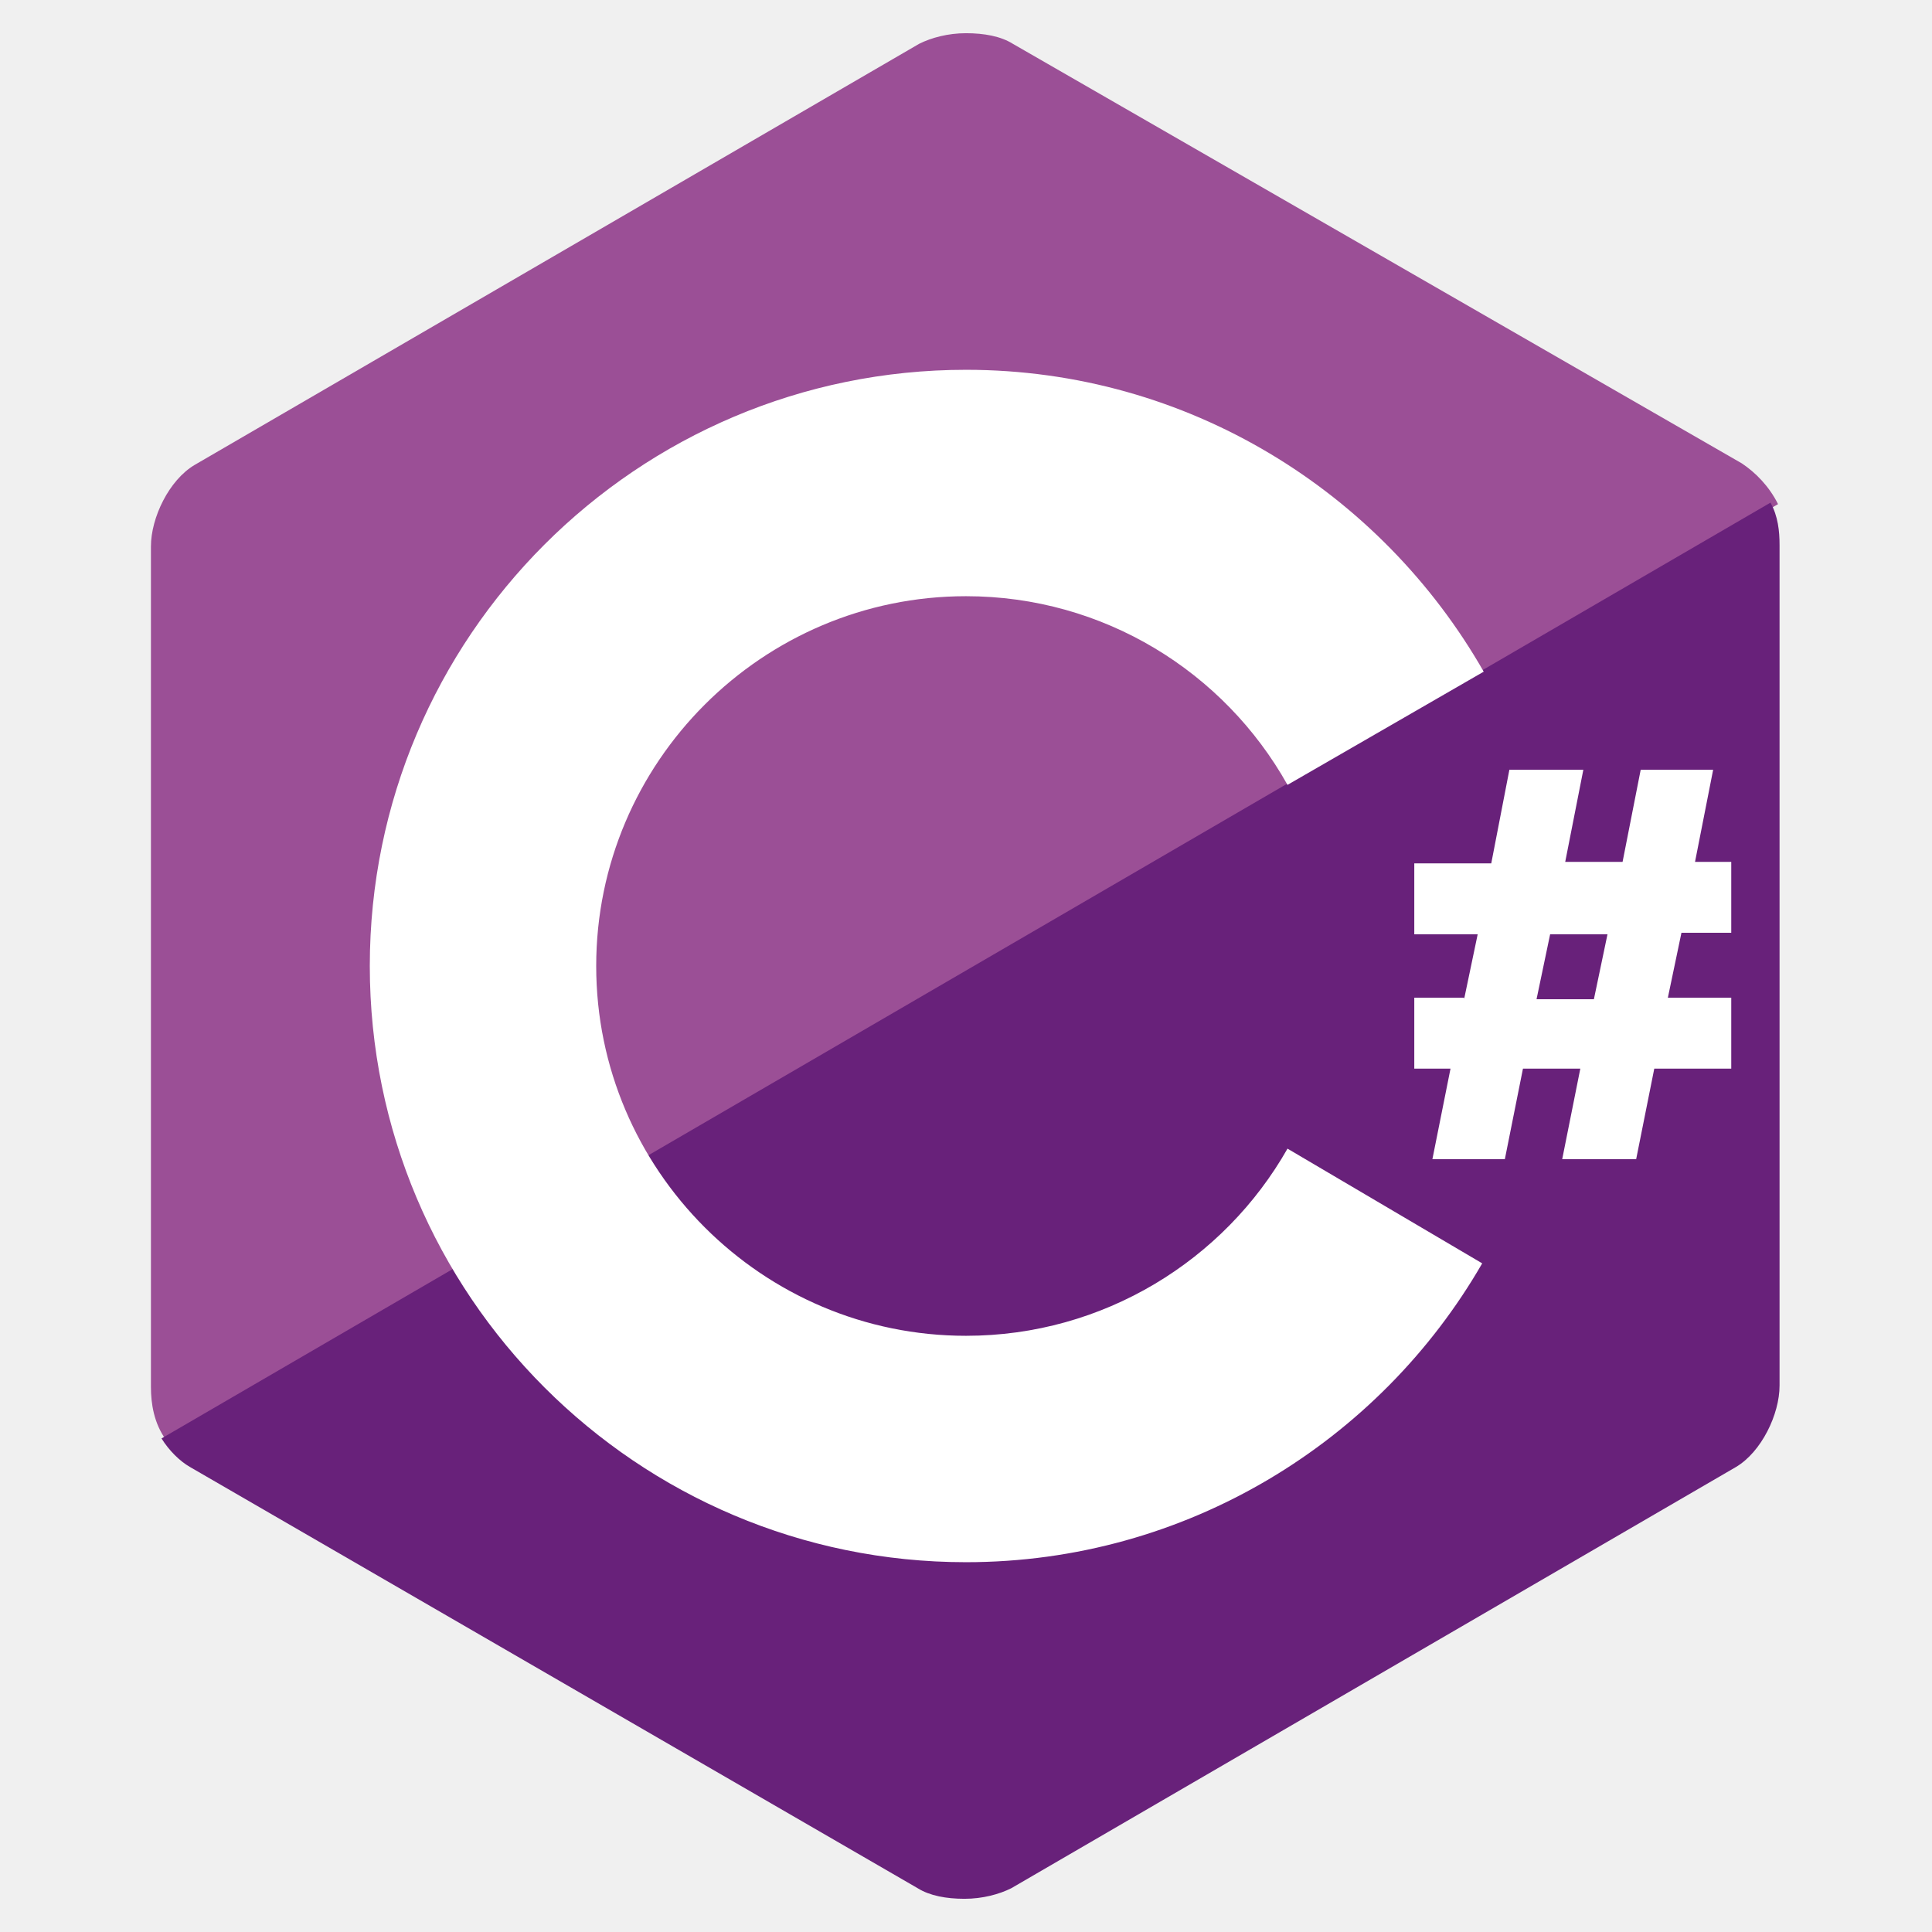
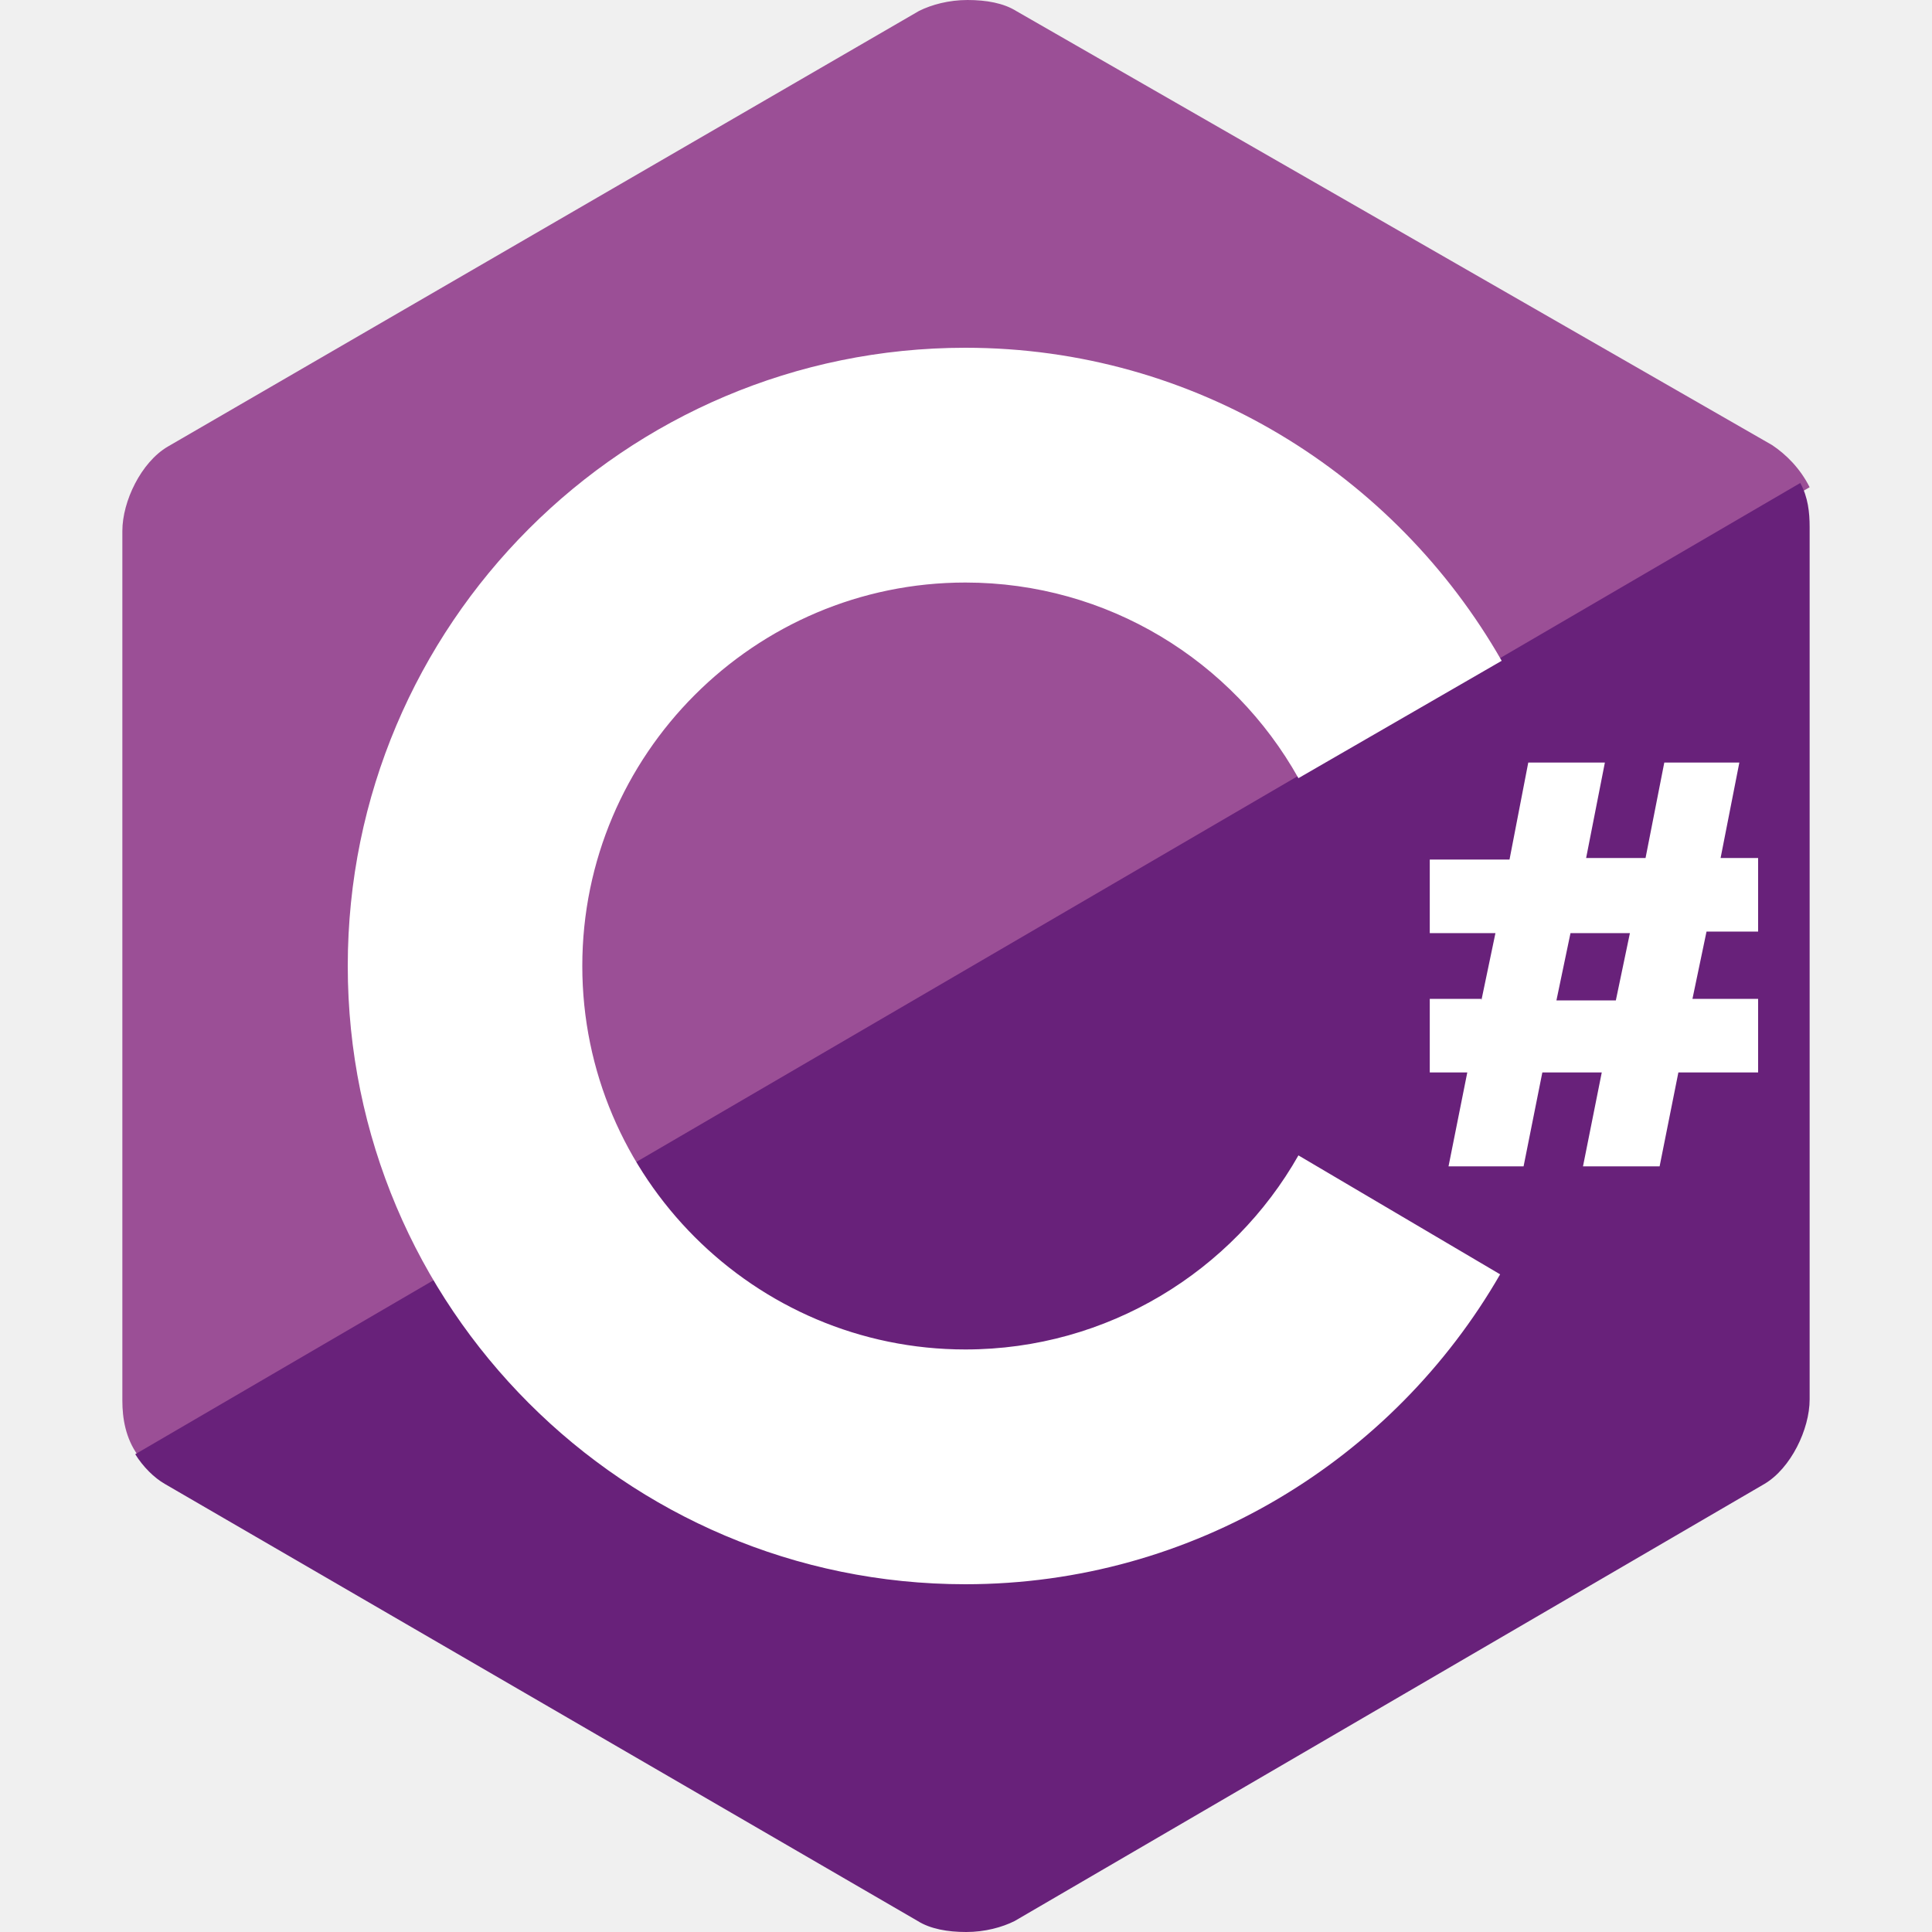
- <svg xmlns="http://www.w3.org/2000/svg" viewBox="0 0 128 128">
-   <path fill="#9B4F96" d="M115.4 30.7l-48.3-27.8c-.8-.5-1.9-.7-3.1-.7-1.2 0-2.3.3-3.1.7l-48 27.9c-1.7 1-2.9 3.5-2.9 5.4v55.7c0 1.1.2 2.4 1 3.5l106.8-62c-.6-1.2-1.5-2.1-2.4-2.7z" />
-   <path fill="#68217A" d="M10.7 95.3c.5.8 1.2 1.5 1.9 1.9l48.2 27.9c.8.5 1.9.7 3.1.7 1.2 0 2.3-.3 3.1-.7l48-27.9c1.7-1 2.9-3.5 2.9-5.4v-55.7c0-.9-.1-1.9-.6-2.8l-106.6 62z" />
-   <path fill="#fff" d="M85.3 76.1c-4.2 7.4-12.2 12.4-21.3 12.4-13.5 0-24.5-11-24.5-24.5s11-24.5 24.5-24.5c9.1 0 17.1 5 21.3 12.5l13-7.5c-6.8-11.9-19.6-20-34.3-20-21.8 0-39.5 17.7-39.5 39.5s17.7 39.5 39.5 39.5c14.6 0 27.4-8 34.2-19.8l-12.9-7.6zM97 66.2l.9-4.3h-4.2v-4.7h5.1l1.2-6.2h4.9l-1.2 6.1h3.8l1.2-6.1h4.8l-1.2 6.1h2.4v4.7h-3.3l-.9 4.3h4.2v4.7h-5.1l-1.2 6h-4.9l1.2-6h-3.8l-1.2 6h-4.8l1.2-6h-2.4v-4.7h3.3zm4.8 0h3.8l.9-4.3h-3.8l-.9 4.3z" />
+ <svg xmlns="http://www.w3.org/2000/svg" width="300" height="300" viewBox="0 0 300 300" fill="none">
+   <path d="M275.167 69.109L157.777 1.697C155.833 0.485 153.16 0 150.243 0C147.327 0 144.653 0.727 142.709 1.697L26.048 69.352C21.916 71.777 19 77.839 19 82.446V217.513C19 220.18 19.486 223.333 21.43 226L281 75.657C279.542 72.747 277.354 70.564 275.167 69.109V69.109Z" fill="#9B4F96" />
+   <path d="M21 225.811C22.213 227.757 23.91 229.459 25.608 230.432L142.511 298.297C144.451 299.514 147.119 300 150.03 300C152.94 300 155.608 299.27 157.549 298.297L273.966 230.432C278.09 228 281 221.919 281 217.297V81.811C281 79.622 280.757 77.189 279.545 75L21 225.811V225.811Z" fill="#68217A" />
+   <path d="M201.619 179.408C191.421 197.392 171.998 209.544 149.904 209.544C117.126 209.544 90.419 182.81 90.419 150C90.419 117.19 117.126 90.456 149.904 90.456C171.998 90.456 191.421 102.608 201.619 120.835L233.182 102.608C216.672 73.686 185.594 54 149.904 54C96.975 54 54 97.018 54 150C54 202.982 96.975 246 149.904 246C185.351 246 216.429 226.557 232.939 197.878L201.619 179.408V179.408ZM230.026 155.347L232.211 144.896H222.013V133.473H234.396L237.309 118.405H249.206L246.293 133.23H255.519L258.432 118.405H270.086L267.173 133.23H273V144.653H264.988L262.803 155.104H273V166.527H260.618L257.704 181.109H245.807L248.721 166.527H239.494L236.581 181.109H224.927L227.84 166.527H222.013V155.104H230.026V155.347ZM241.68 155.347H250.906L253.091 144.896H243.865L241.68 155.347Z" fill="white" />
</svg>
